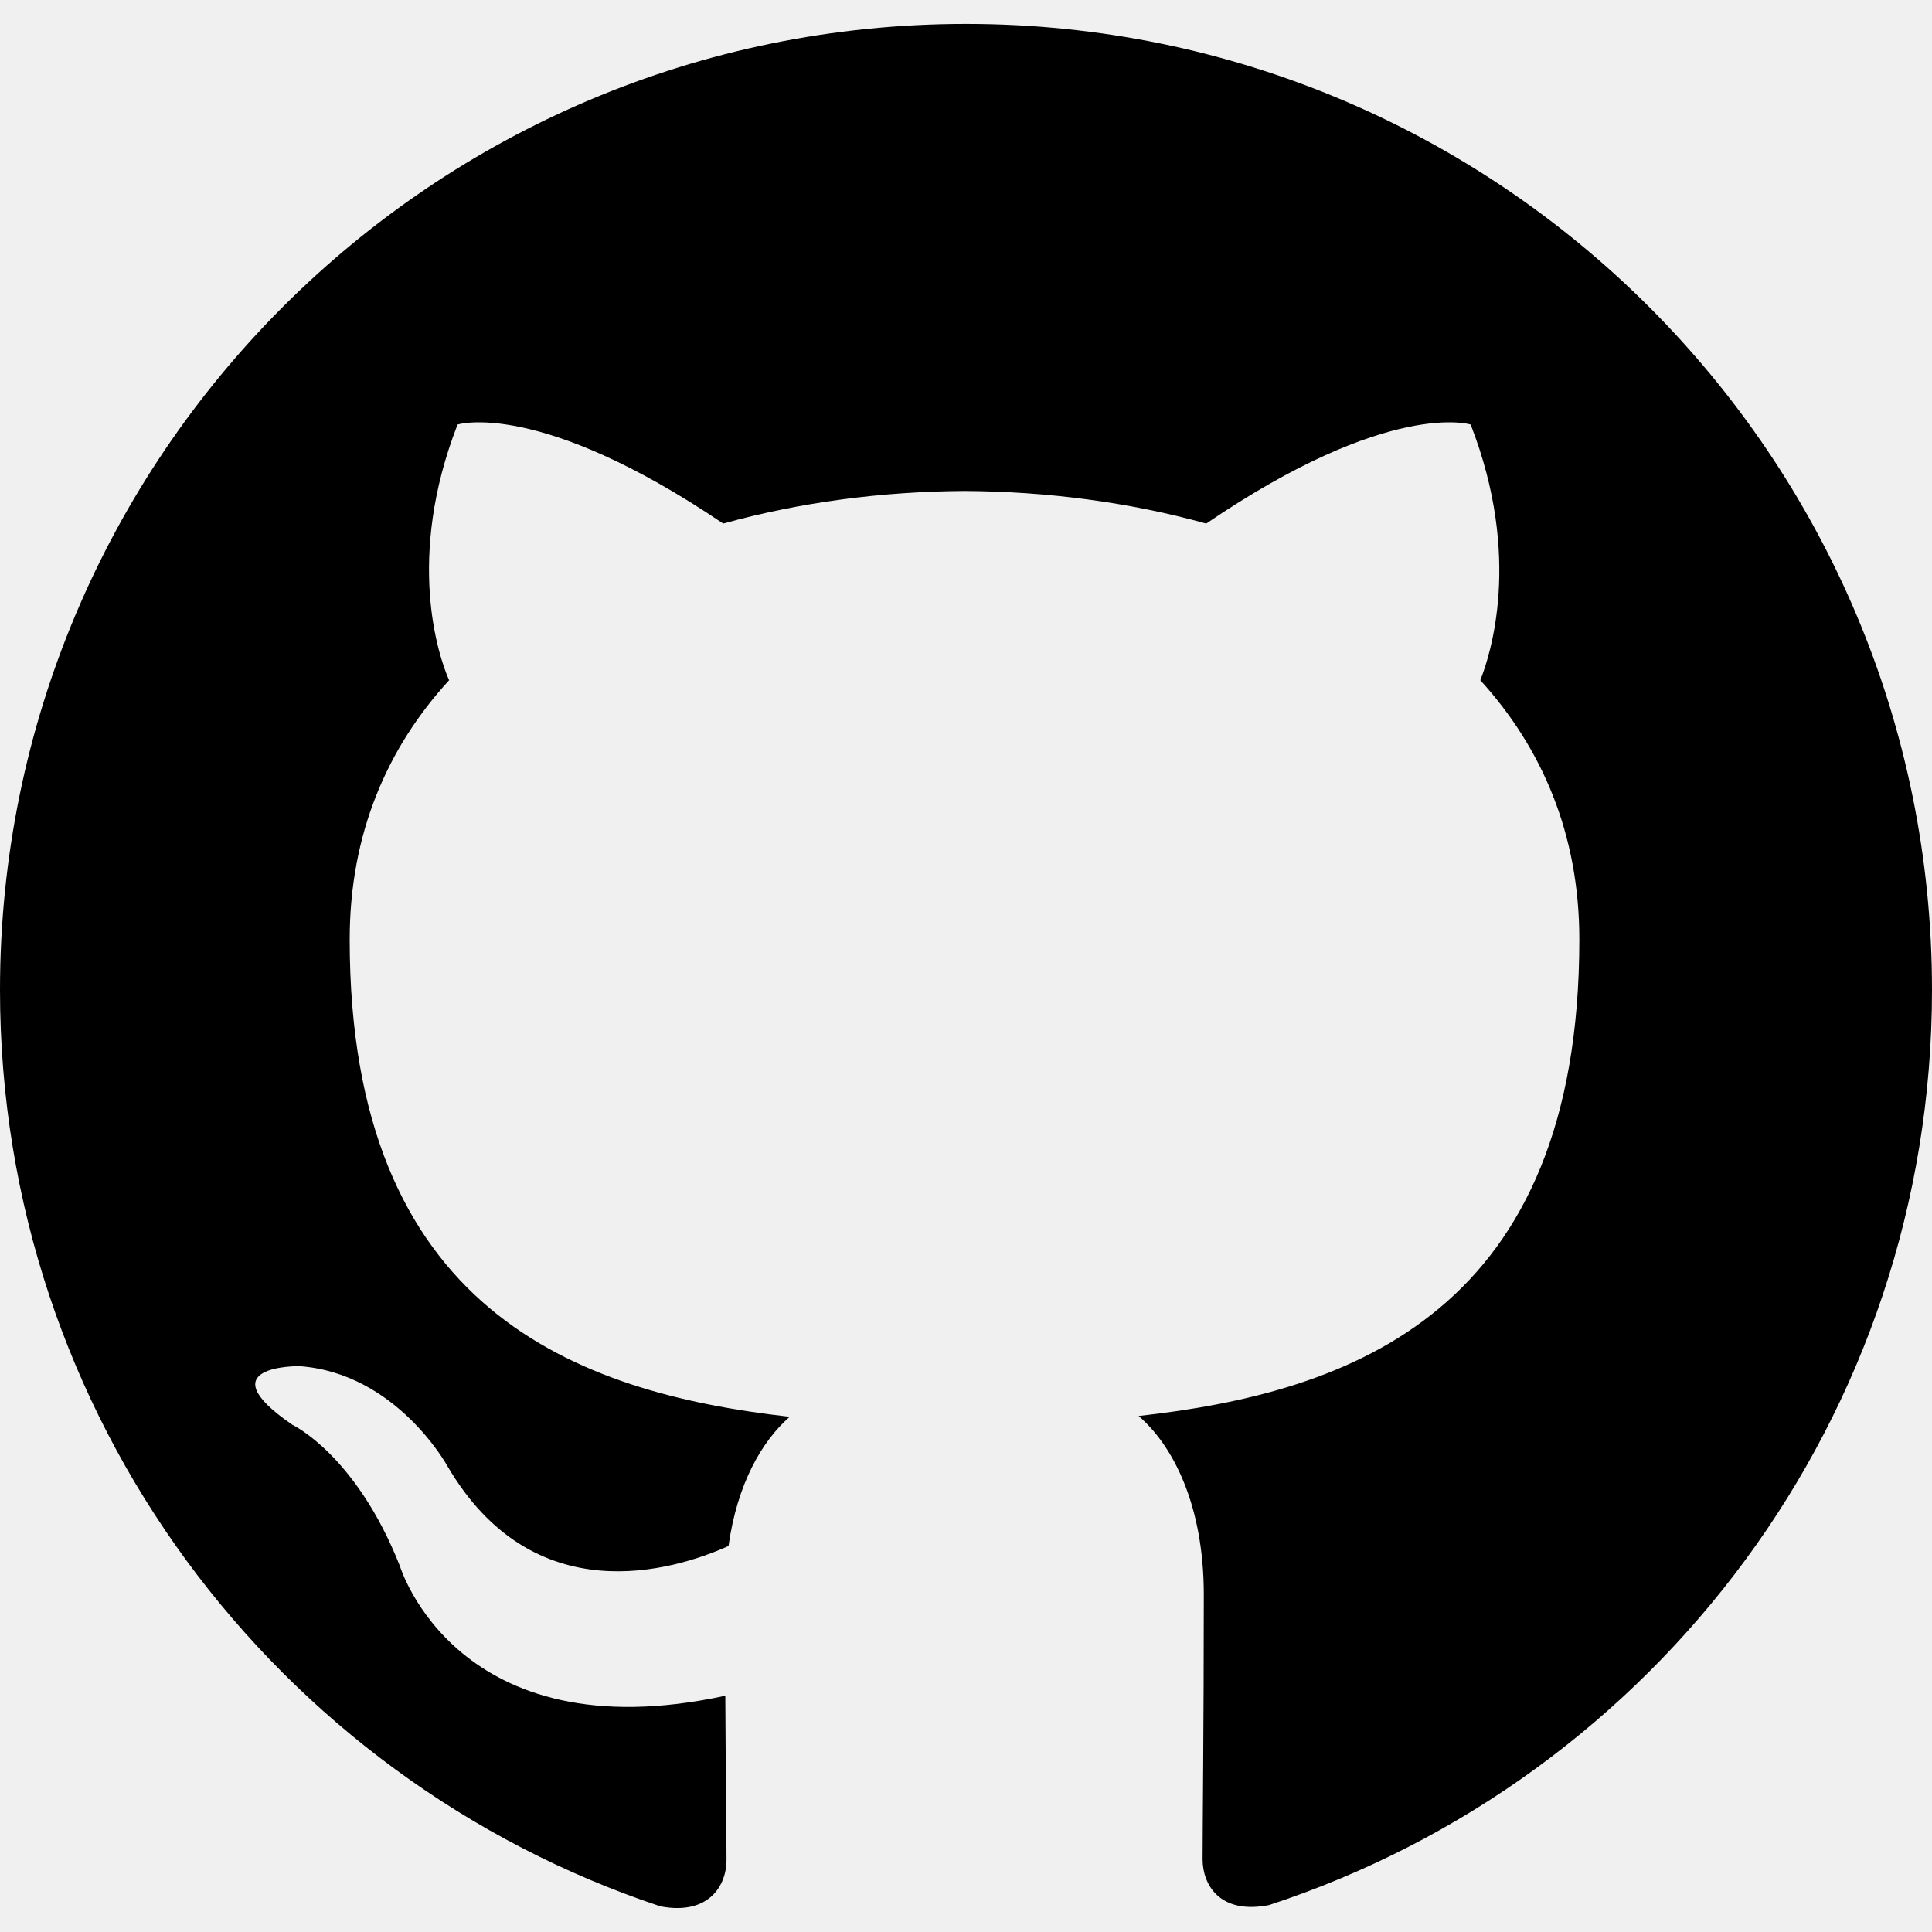
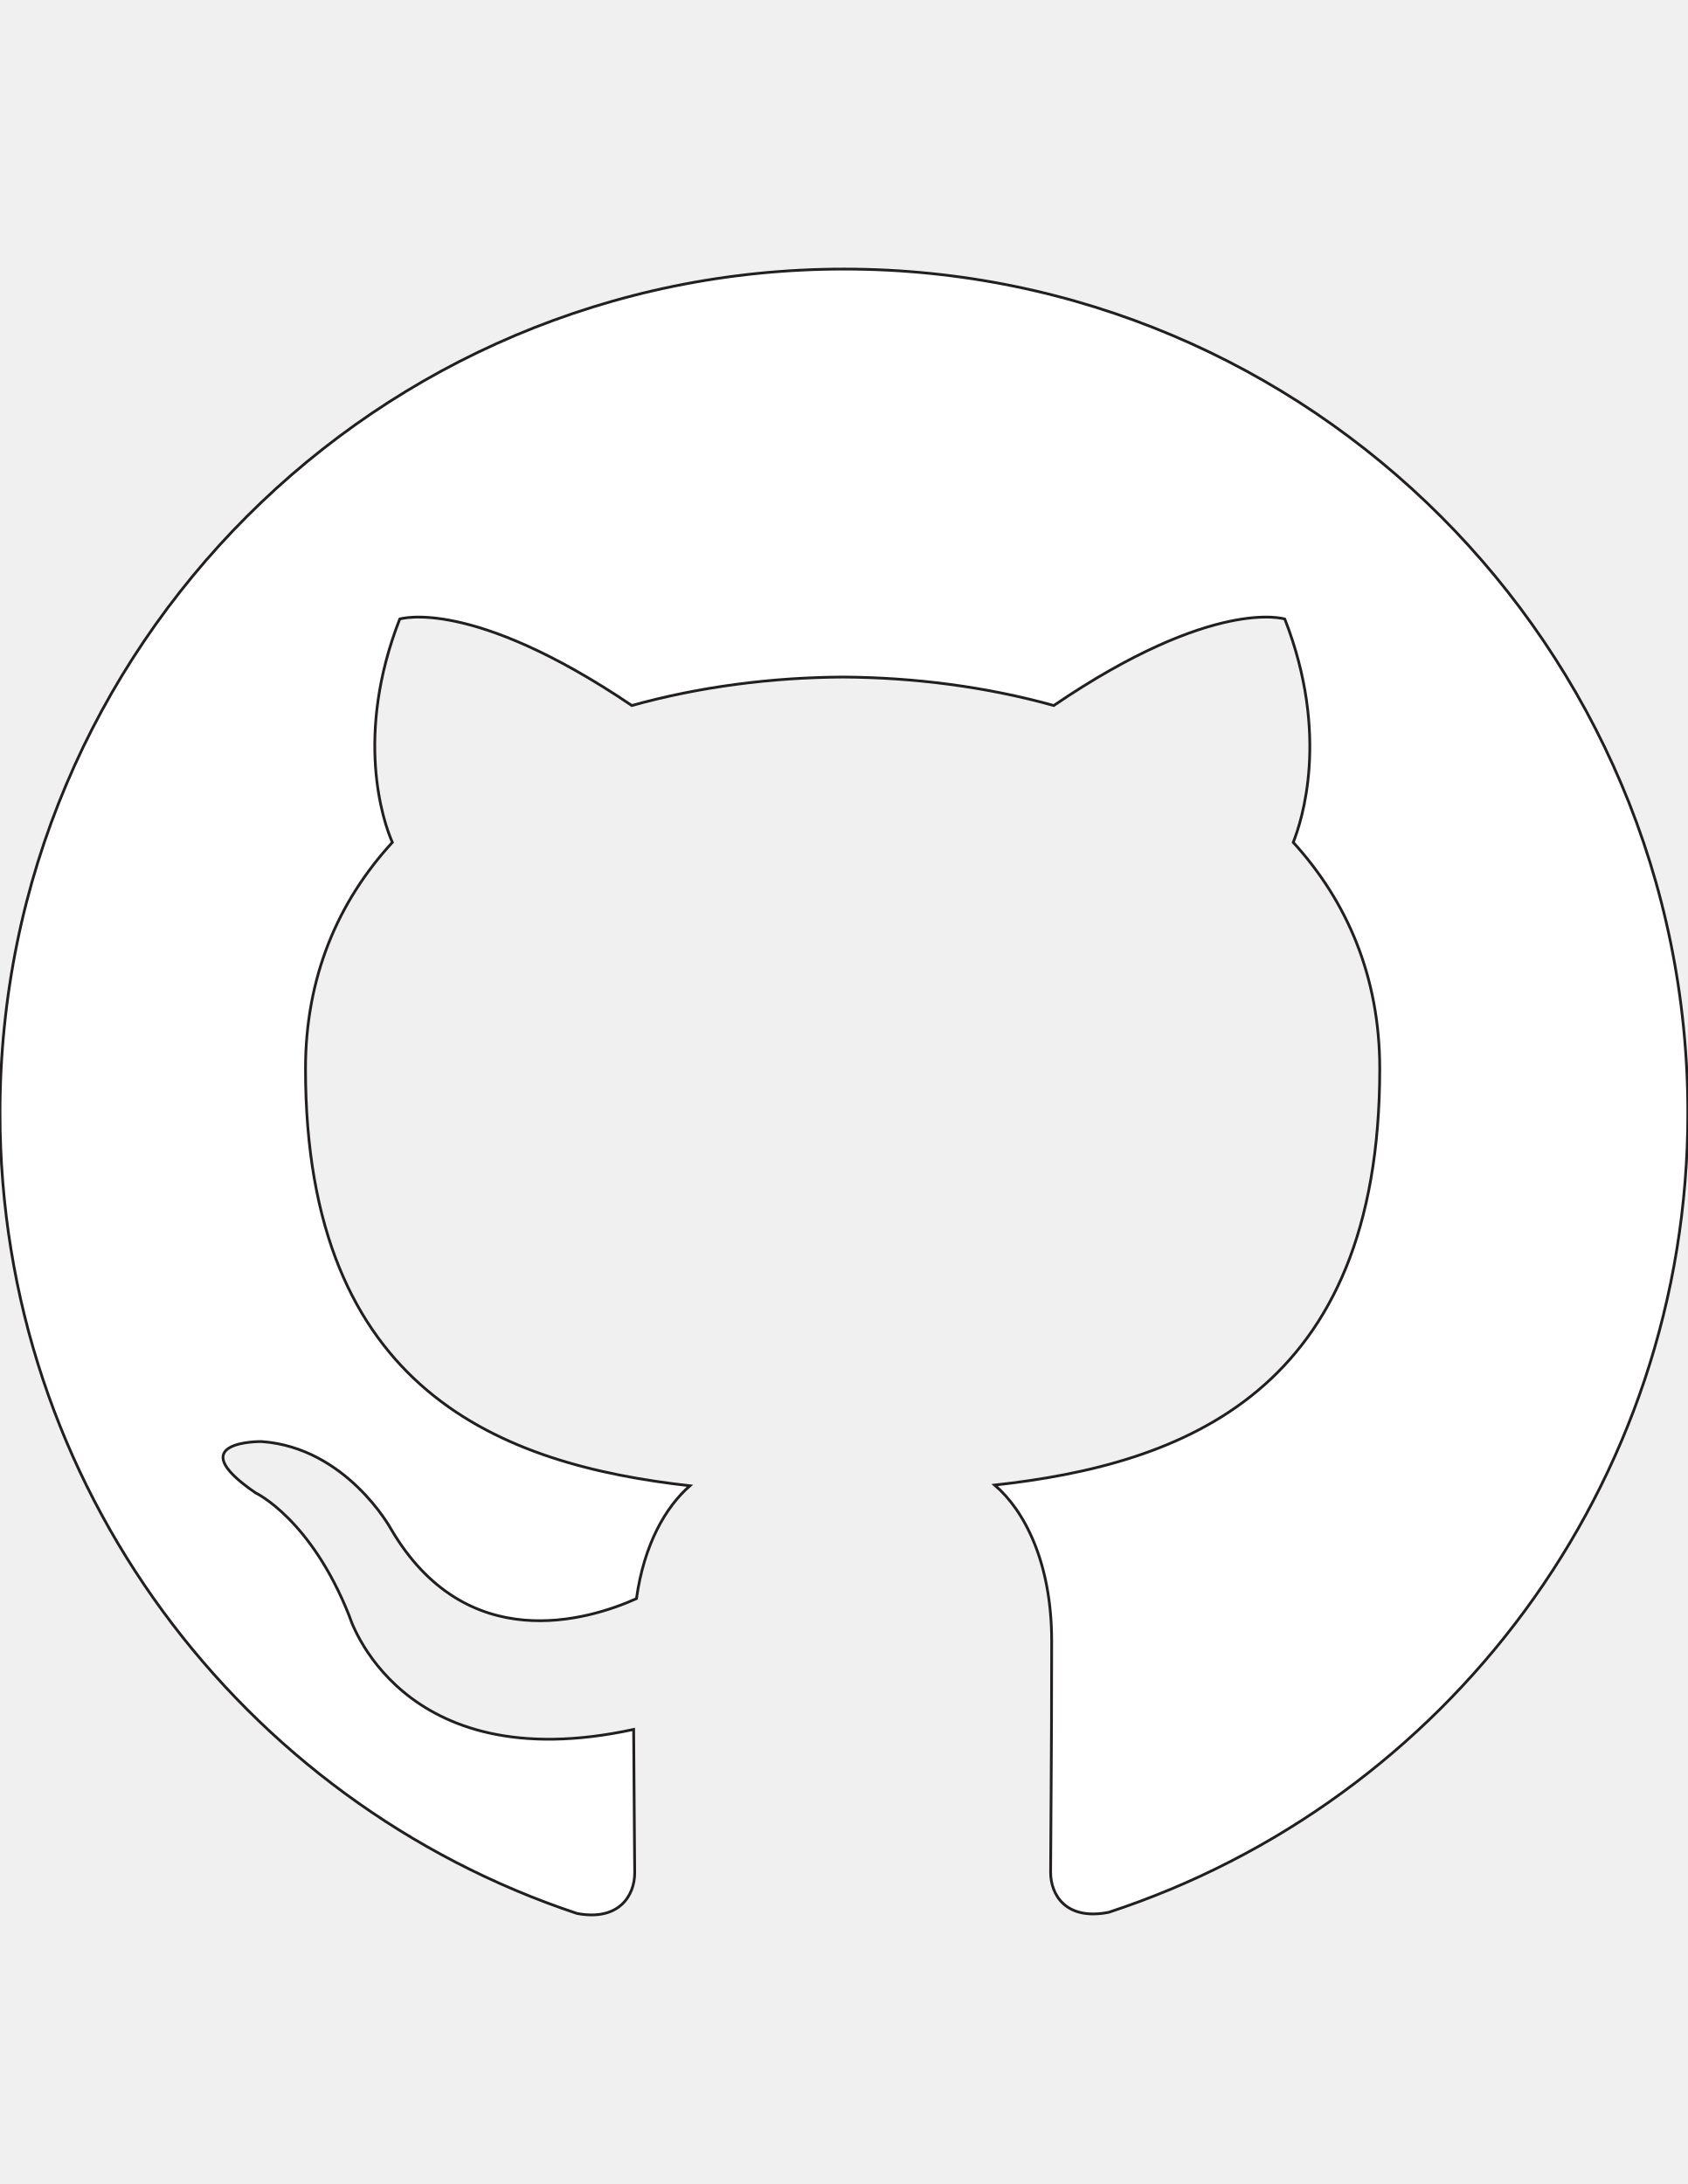
- <svg xmlns="http://www.w3.org/2000/svg" aria-labelledby="simpleicons-github-icon" role="img" viewBox="0 0 24 24">
-   <path d="M12 .297c-6.63 0-12 5.373-12 12 0 5.303 3.438 9.8 8.205 11.385.6.113.82-.258.82-.577 0-.285-.01-1.04-.015-2.04-3.338.724-4.042-1.61-4.042-1.61C4.422 18.07 3.633 17.7 3.633 17.7c-1.087-.744.084-.729.084-.729 1.205.084 1.838 1.236 1.838 1.236 1.07 1.835 2.809 1.305 3.495.998.108-.776.417-1.305.76-1.605-2.665-.3-5.466-1.332-5.466-5.93 0-1.31.465-2.38 1.235-3.22-.135-.303-.54-1.523.105-3.176 0 0 1.005-.322 3.3 1.23.96-.267 1.98-.399 3-.405 1.02.006 2.04.138 3 .405 2.28-1.552 3.285-1.23 3.285-1.23.645 1.653.24 2.873.12 3.176.765.84 1.23 1.91 1.23 3.22 0 4.61-2.805 5.625-5.475 5.92.42.36.81 1.096.81 2.22 0 1.606-.015 2.896-.015 3.286 0 .315.21.69.825.57C20.565 22.092 24 17.592 24 12.297c0-6.627-5.373-12-12-12" />
+ <svg xmlns="http://www.w3.org/2000/svg" version="1.1" id="Layer_1" x="0px" y="0px" width="612px" height="792px" viewBox="0 0 612 792" enable-background="new 0 0 612 792" xml:space="preserve">
+   <path fill="#FFFFFF" stroke="#231F20" d="M306,97.573c-169.065,0-306,137.012-306,306c0,135.227,87.669,249.9,209.228,290.317  c15.3,2.882,20.91-6.578,20.91-14.713c0-7.268-0.255-26.521-0.383-52.021c-85.119,18.462-103.071-41.055-103.071-41.055  c-13.923-35.317-34.042-44.753-34.042-44.753c-27.719-18.972,2.142-18.589,2.142-18.589c30.728,2.142,46.869,31.518,46.869,31.518  c27.285,46.793,71.63,33.277,89.123,25.449c2.754-19.788,10.634-33.277,19.38-40.928c-67.958-7.649-139.383-33.966-139.383-151.215  c0-33.405,11.857-60.69,31.493-82.11c-3.443-7.727-13.77-38.836,2.677-80.988c0,0,25.627-8.211,84.15,31.365  c24.48-6.809,50.49-10.174,76.5-10.328c26.01,0.153,52.021,3.519,76.5,10.328c58.141-39.576,83.768-31.365,83.768-31.365  c16.447,42.152,6.12,73.262,3.061,80.988c19.507,21.42,31.364,48.705,31.364,82.11c0,117.555-71.527,143.438-139.612,150.96  c10.71,9.18,20.655,27.948,20.655,56.61c0,40.953-0.383,73.848-0.383,83.793c0,8.032,5.355,17.595,21.038,14.535  C524.407,653.346,612,538.596,612,403.573C612,234.585,474.988,97.573,306,97.573" />
</svg>
